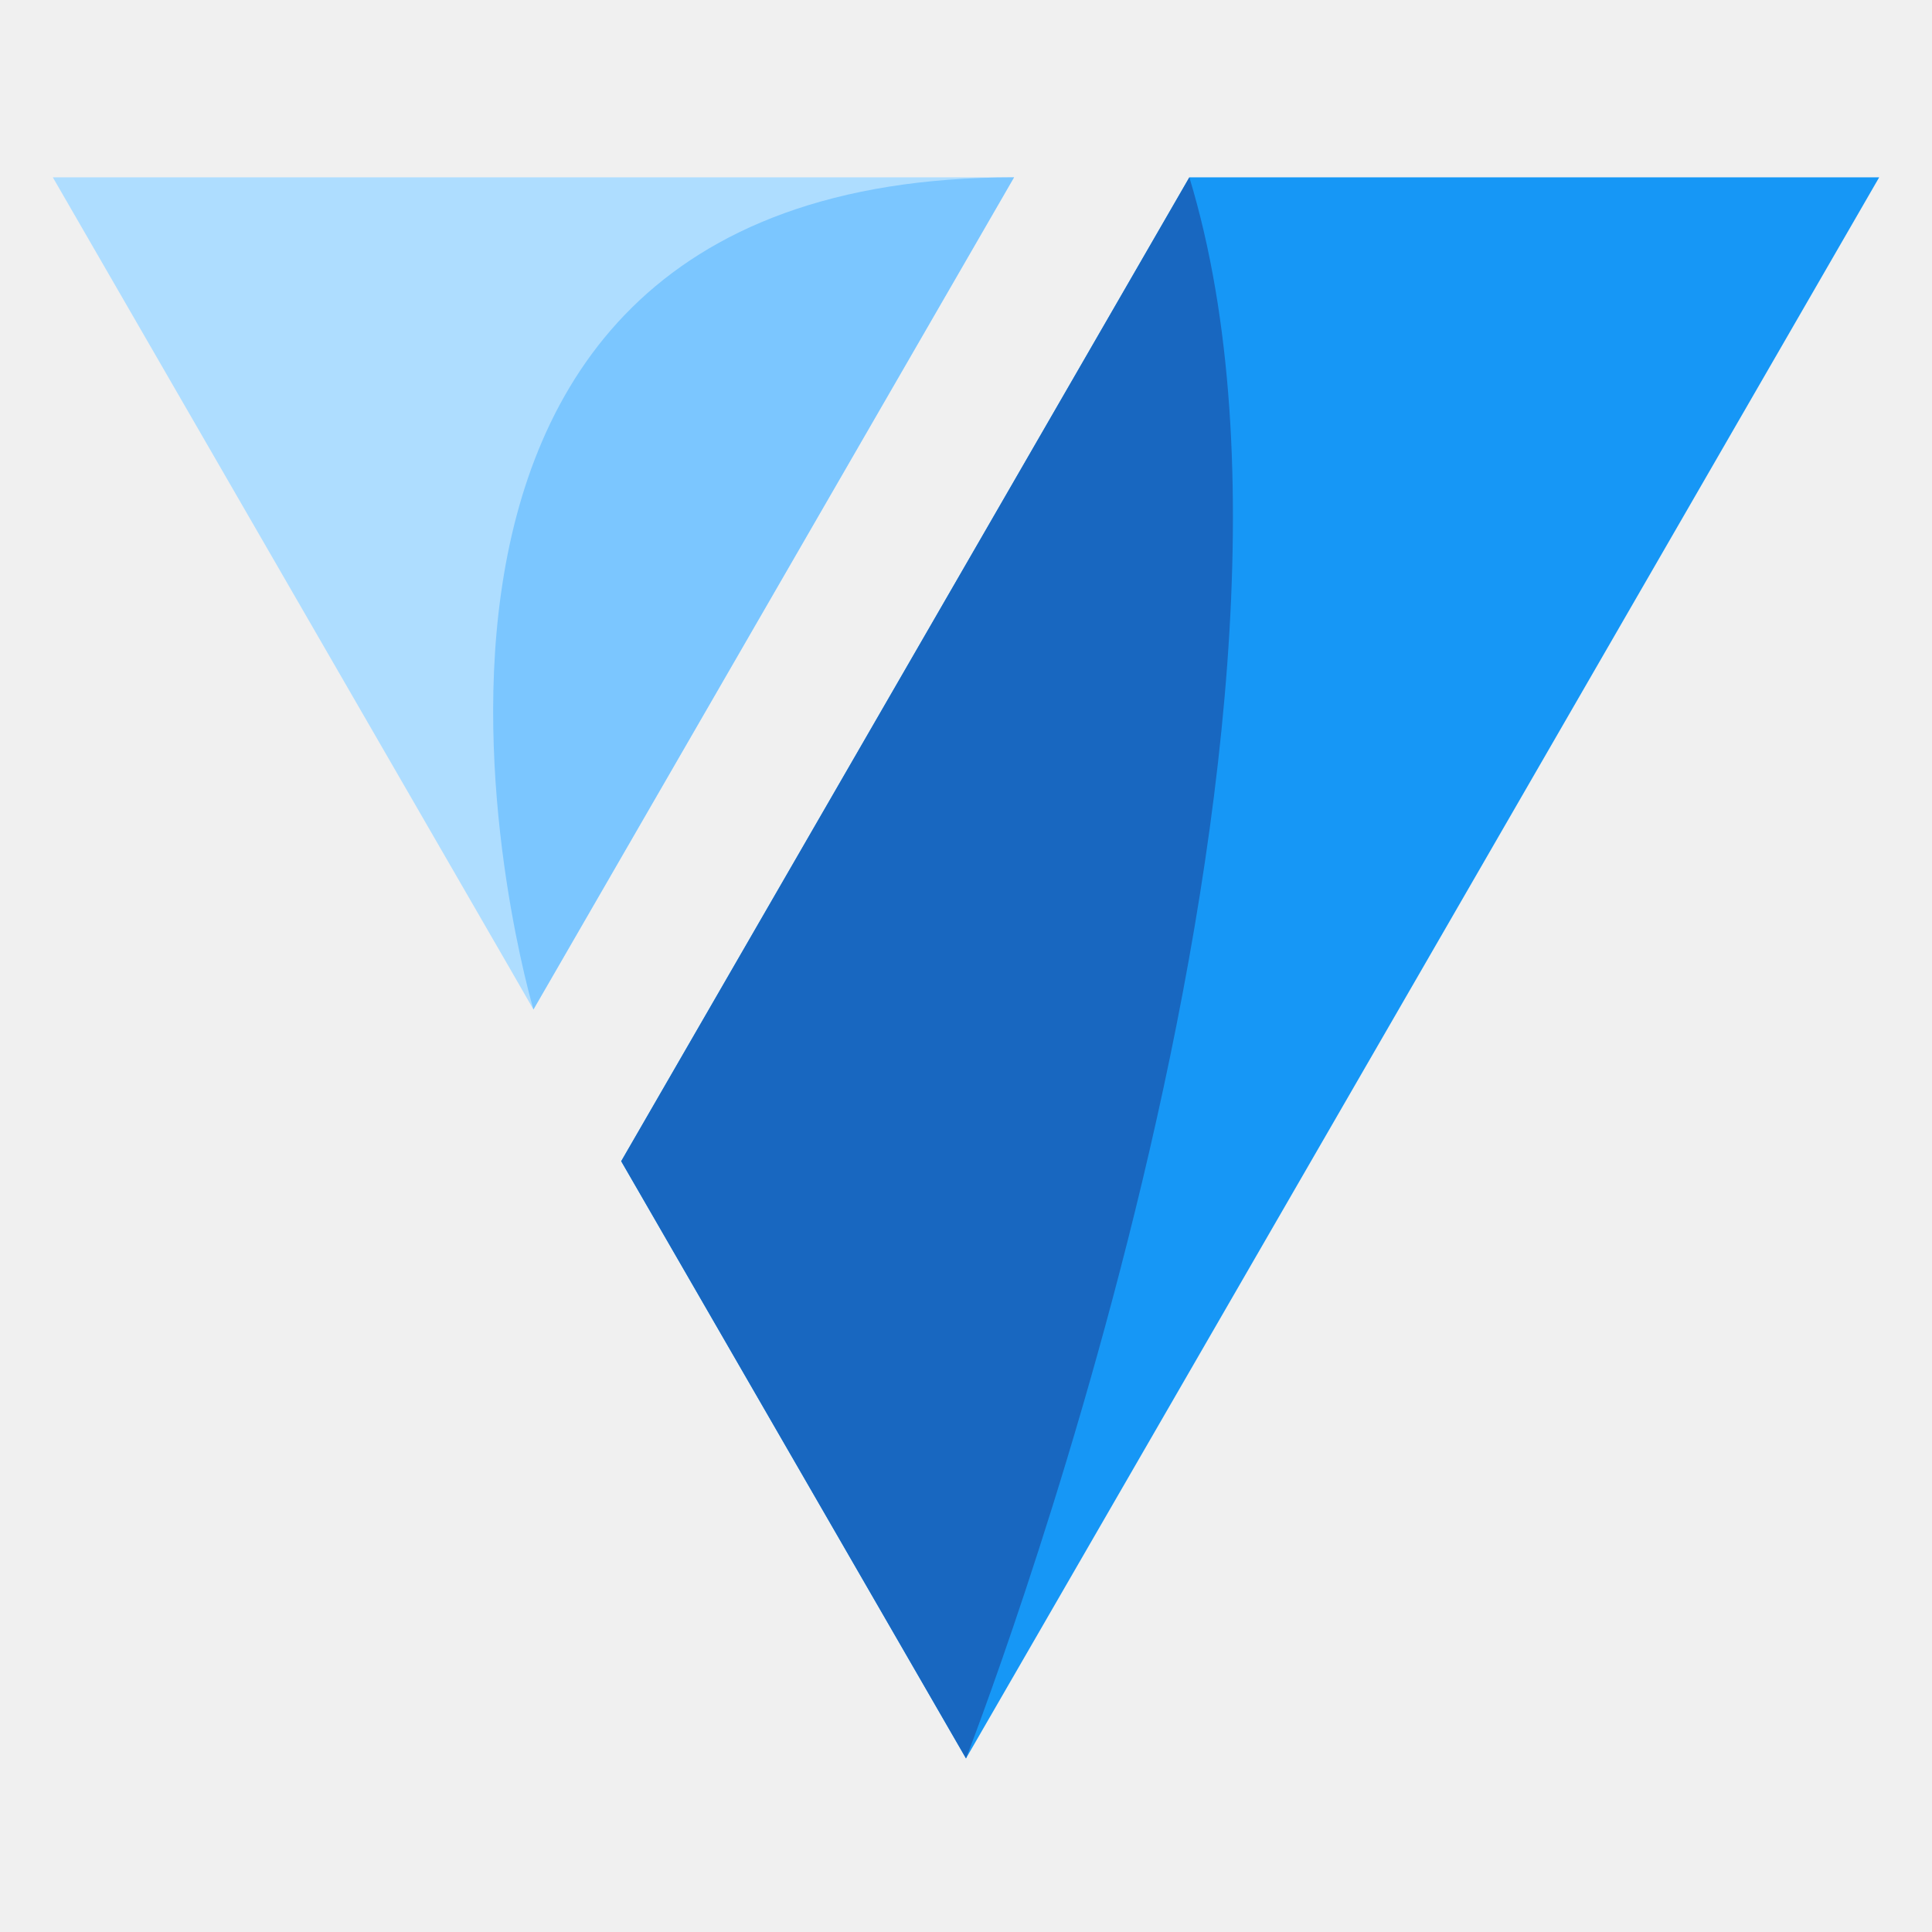
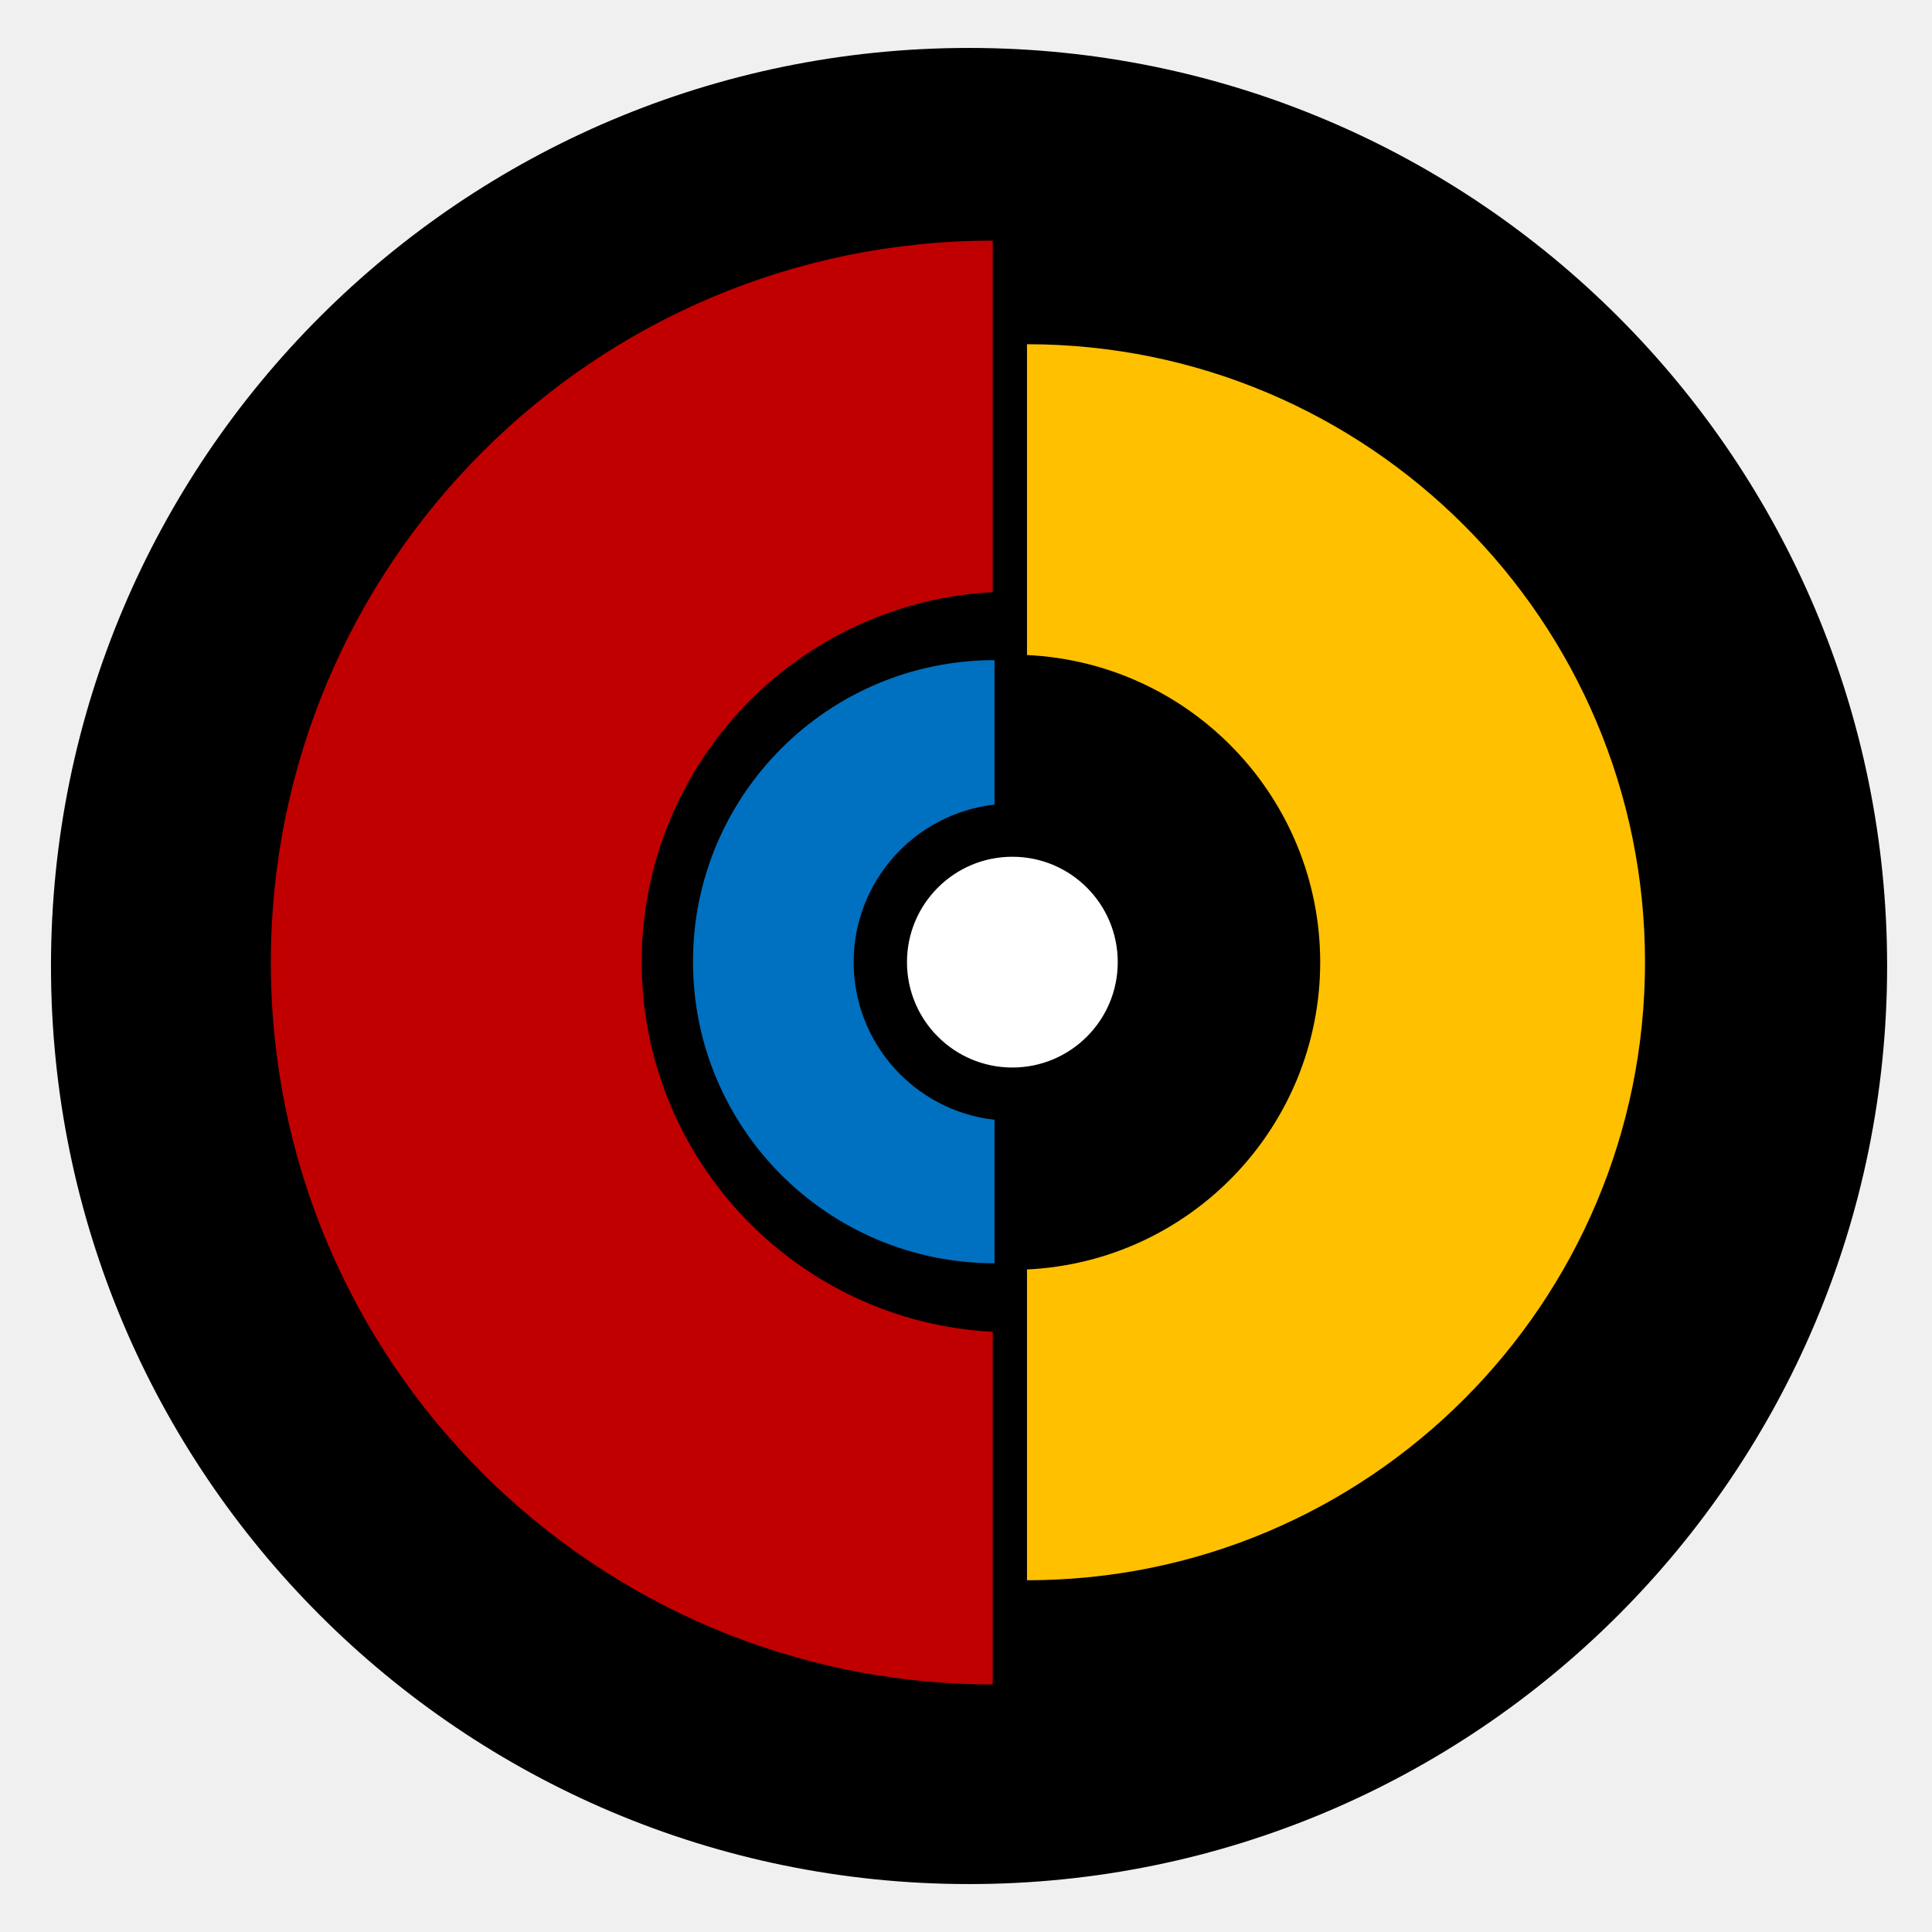
- <svg xmlns="http://www.w3.org/2000/svg" width="512" height="512" viewBox="0 0 512 512" fill="none">
-   <path d="M261.126 140.65L164.624 307.732L256.001 466L377.028 256.5L498.001 47H315.192L261.126 140.65Z" fill="#1697F6" />
-   <path d="M135.027 256.5L141.365 267.518L231.64 111.178L268.731 47H256H14L135.027 256.5Z" fill="#AEDDFF" />
-   <path d="M315.191 47C360.935 197.446 256 466 256 466L164.624 307.732L315.191 47Z" fill="#1867C0" />
-   <path d="M268.731 47C76.003 47 141.366 267.518 141.366 267.518L268.731 47Z" fill="#7BC6FF" />
+ <svg xmlns="http://www.w3.org/2000/svg" width="1000" height="1000" viewBox="0 0 1000 1000" id="svg2" version="1.1">
+   <defs id="defs4" />
+   <g id="layer1" transform="translate(0,-52.36216)">
+     <circle style="color:#000000;display:inline;overflow:visible;visibility:visible;opacity:1;fill:#000000;fill-opacity:1;fill-rule:nonzero;stroke:none;stroke-width:2.299;stroke-linejoin:miter;stroke-miterlimit:4;stroke-dasharray:none;stroke-dashoffset:0;stroke-opacity:1;marker:none;enable-background:accumulate" id="path8317" cx="501.58" cy="552.362" r="475.191" />
+     <circle r="54.066" cy="550.362" cx="524" id="circle8306" style="color:#000000;display:inline;overflow:visible;visibility:visible;opacity:1;fill:#ffffff;fill-opacity:1;fill-rule:nonzero;stroke:#ffffff;stroke-width:0.964;stroke-linejoin:miter;stroke-miterlimit:4;stroke-dasharray:none;stroke-dashoffset:0;stroke-opacity:1;marker:none;enable-background:accumulate" />
+     <path style="color:#000000;display:inline;overflow:visible;visibility:visible;opacity:1;fill:#c00000;fill-opacity:1;fill-rule:nonzero;stroke:none;stroke-width:4.751;stroke-linejoin:miter;stroke-miterlimit:4;stroke-dasharray:none;stroke-dashoffset:0;stroke-opacity:1;marker:none;enable-background:accumulate" d="M 513.842,176.915 A 373.653,373.653 0 0 0 140.189,550.567 373.653,373.653 0 0 0 513.842,924.22 l 0,-182.494 A 191.872,191.872 0 0 1 332.129,550.362 191.872,191.872 0 0 1 513.842,358.85 l 0,-181.936 z" id="circle8373" />
+     <path style="color:#000000;display:inline;overflow:visible;visibility:visible;opacity:1;fill:#0070c0;fill-opacity:1;fill-rule:nonzero;stroke:none;stroke-width:4.751;stroke-linejoin:miter;stroke-miterlimit:4;stroke-dasharray:none;stroke-dashoffset:0;stroke-opacity:1;marker:none;enable-background:accumulate" d="M 514.768,394.052 A 156.085,156.085 0 0 0 358.684,550.138 156.085,156.085 0 0 0 514.768,706.222 l 0,-74.271 a 82.154,82.154 0 0 1 -72.922,-81.588 82.154,82.154 0 0 1 72.922,-81.533 l 0,-74.777 z" id="path8382" />
+     <path style="color:#000000;display:inline;overflow:visible;visibility:visible;opacity:1;fill:#ffc000;fill-opacity:1;fill-rule:nonzero;stroke:none;stroke-width:4.751;stroke-linejoin:miter;stroke-miterlimit:4;stroke-dasharray:none;stroke-dashoffset:0;stroke-opacity:1;marker:none;enable-background:accumulate" d="m 531.568,230.53 0,160.873 A 159.339,159.339 0 0 1 683.338,550.362 159.339,159.339 0 0 1 531.568,709.432 l 0,160.867 A 319.885,319.885 0 0 0 851.453,550.415 319.885,319.885 0 0 0 531.568,230.53 Z" id="path8387" />
+   </g>
</svg>
